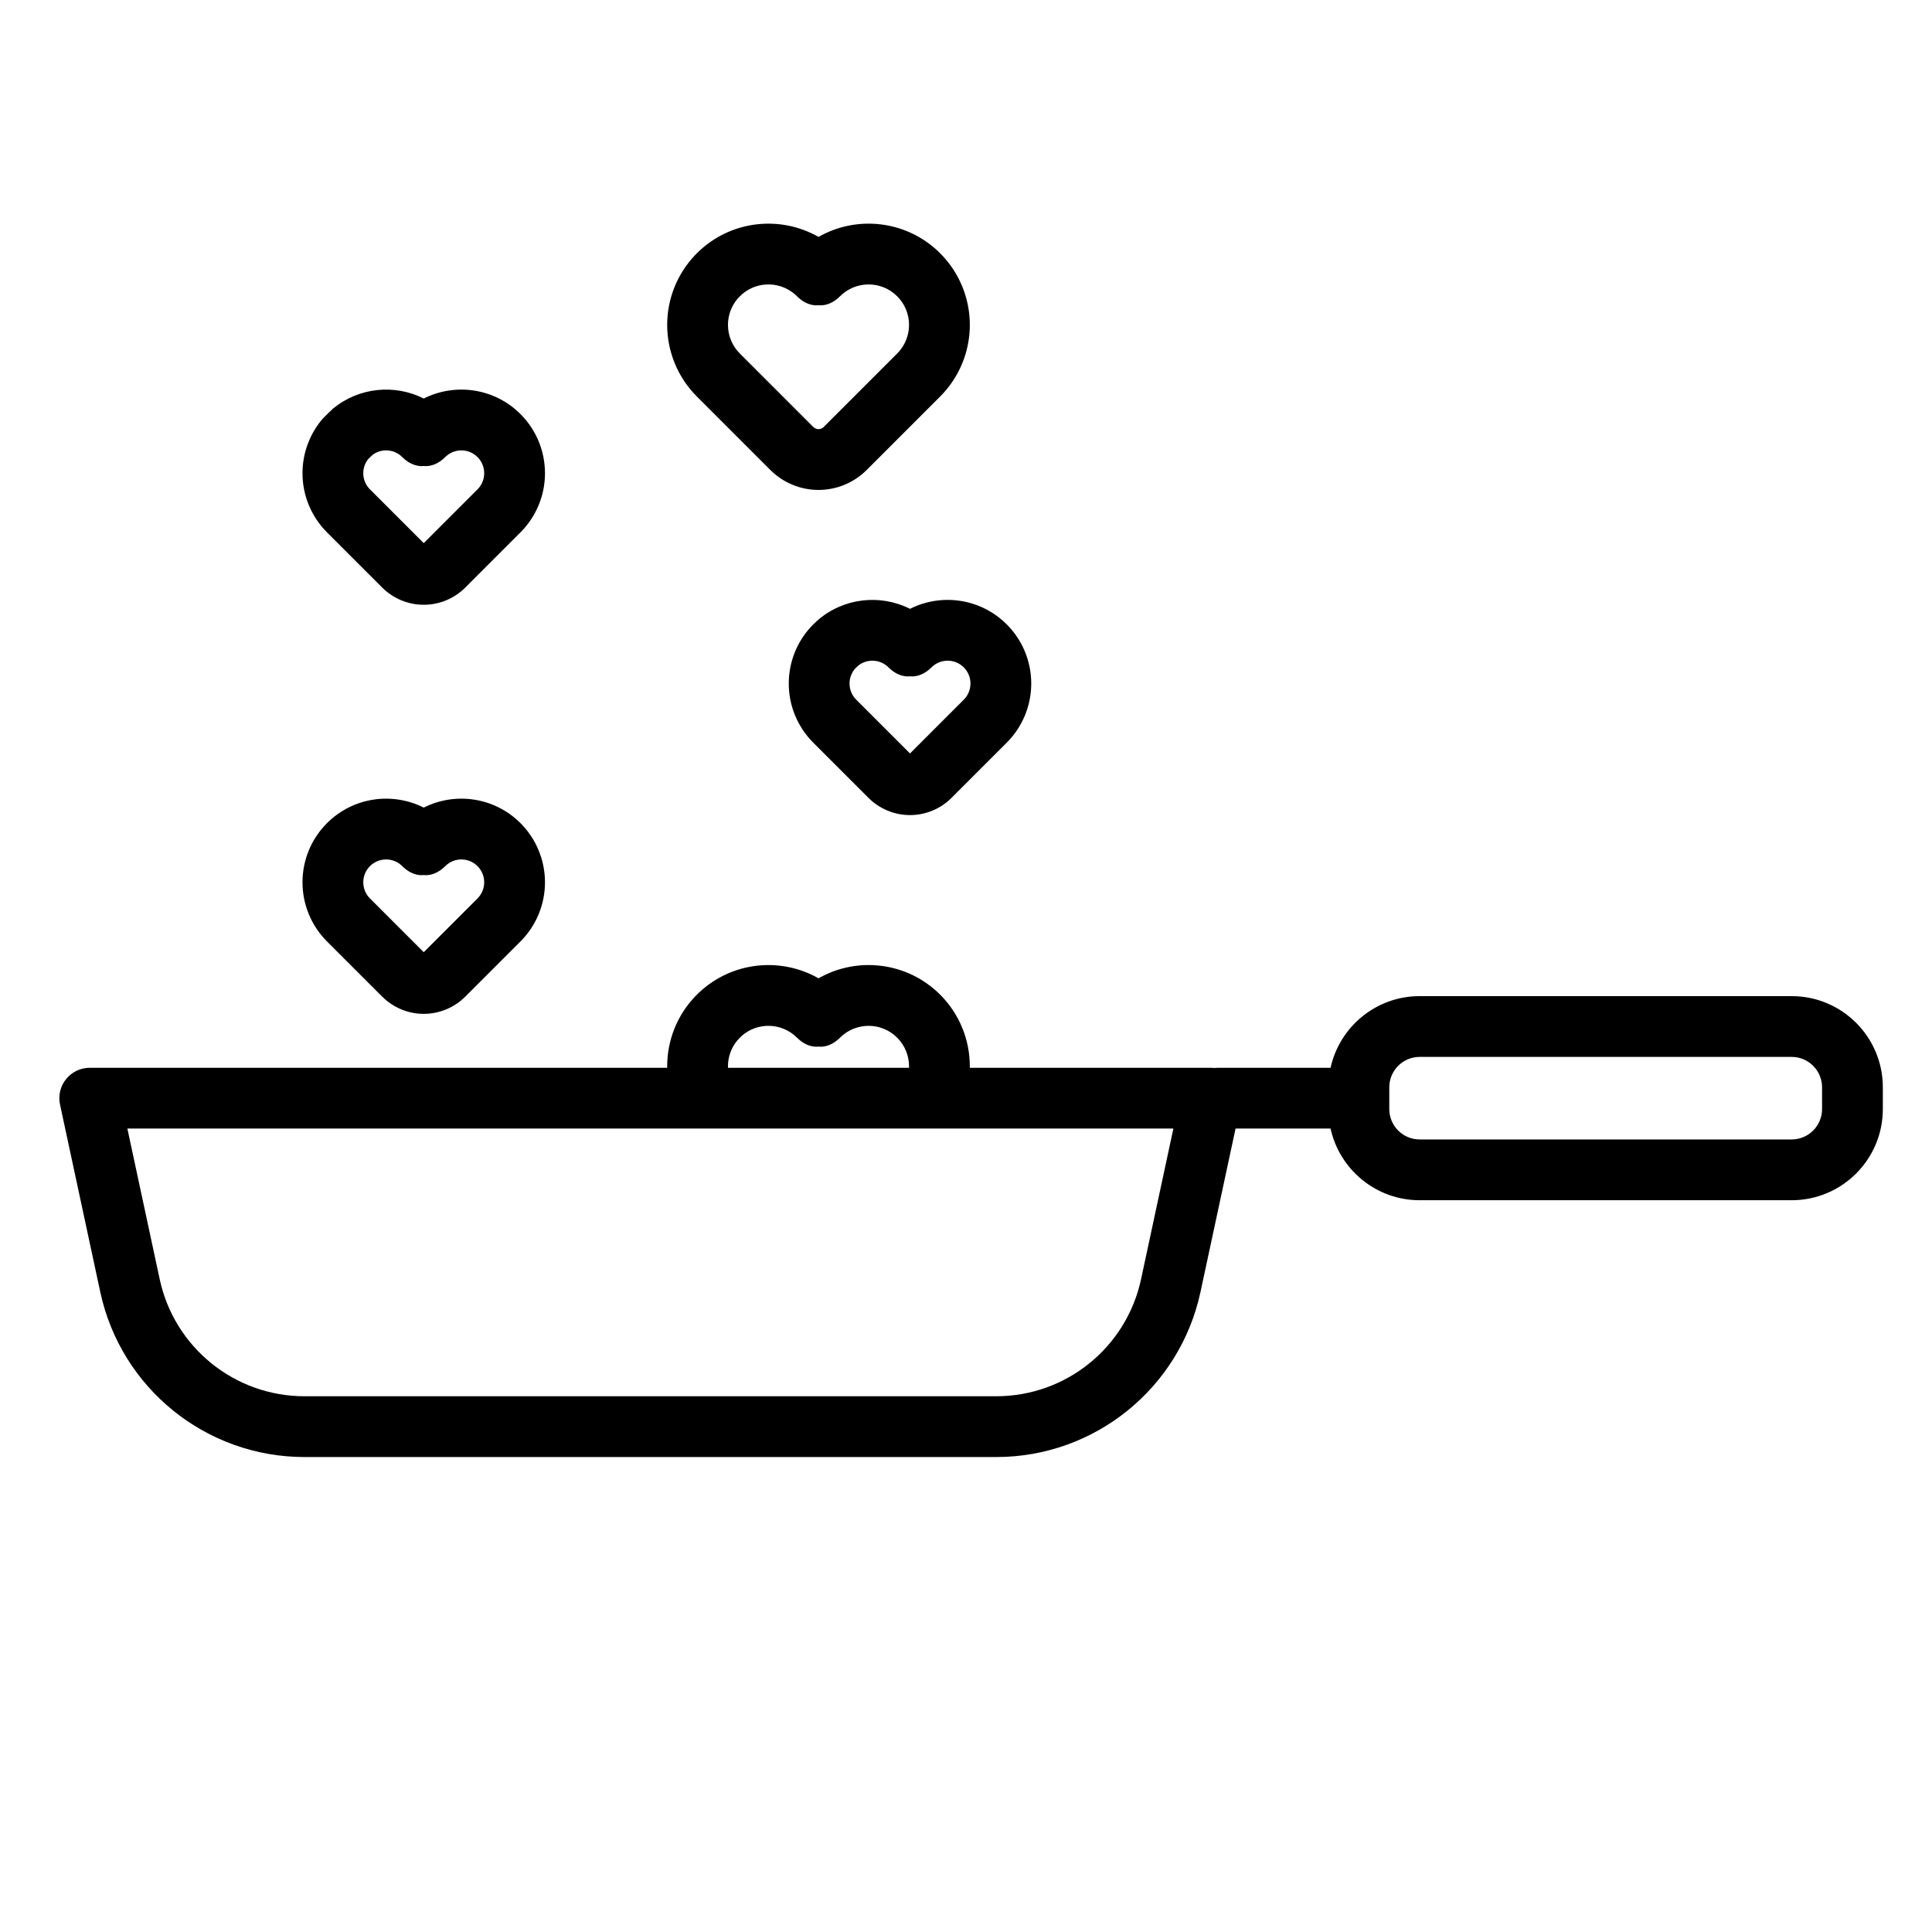
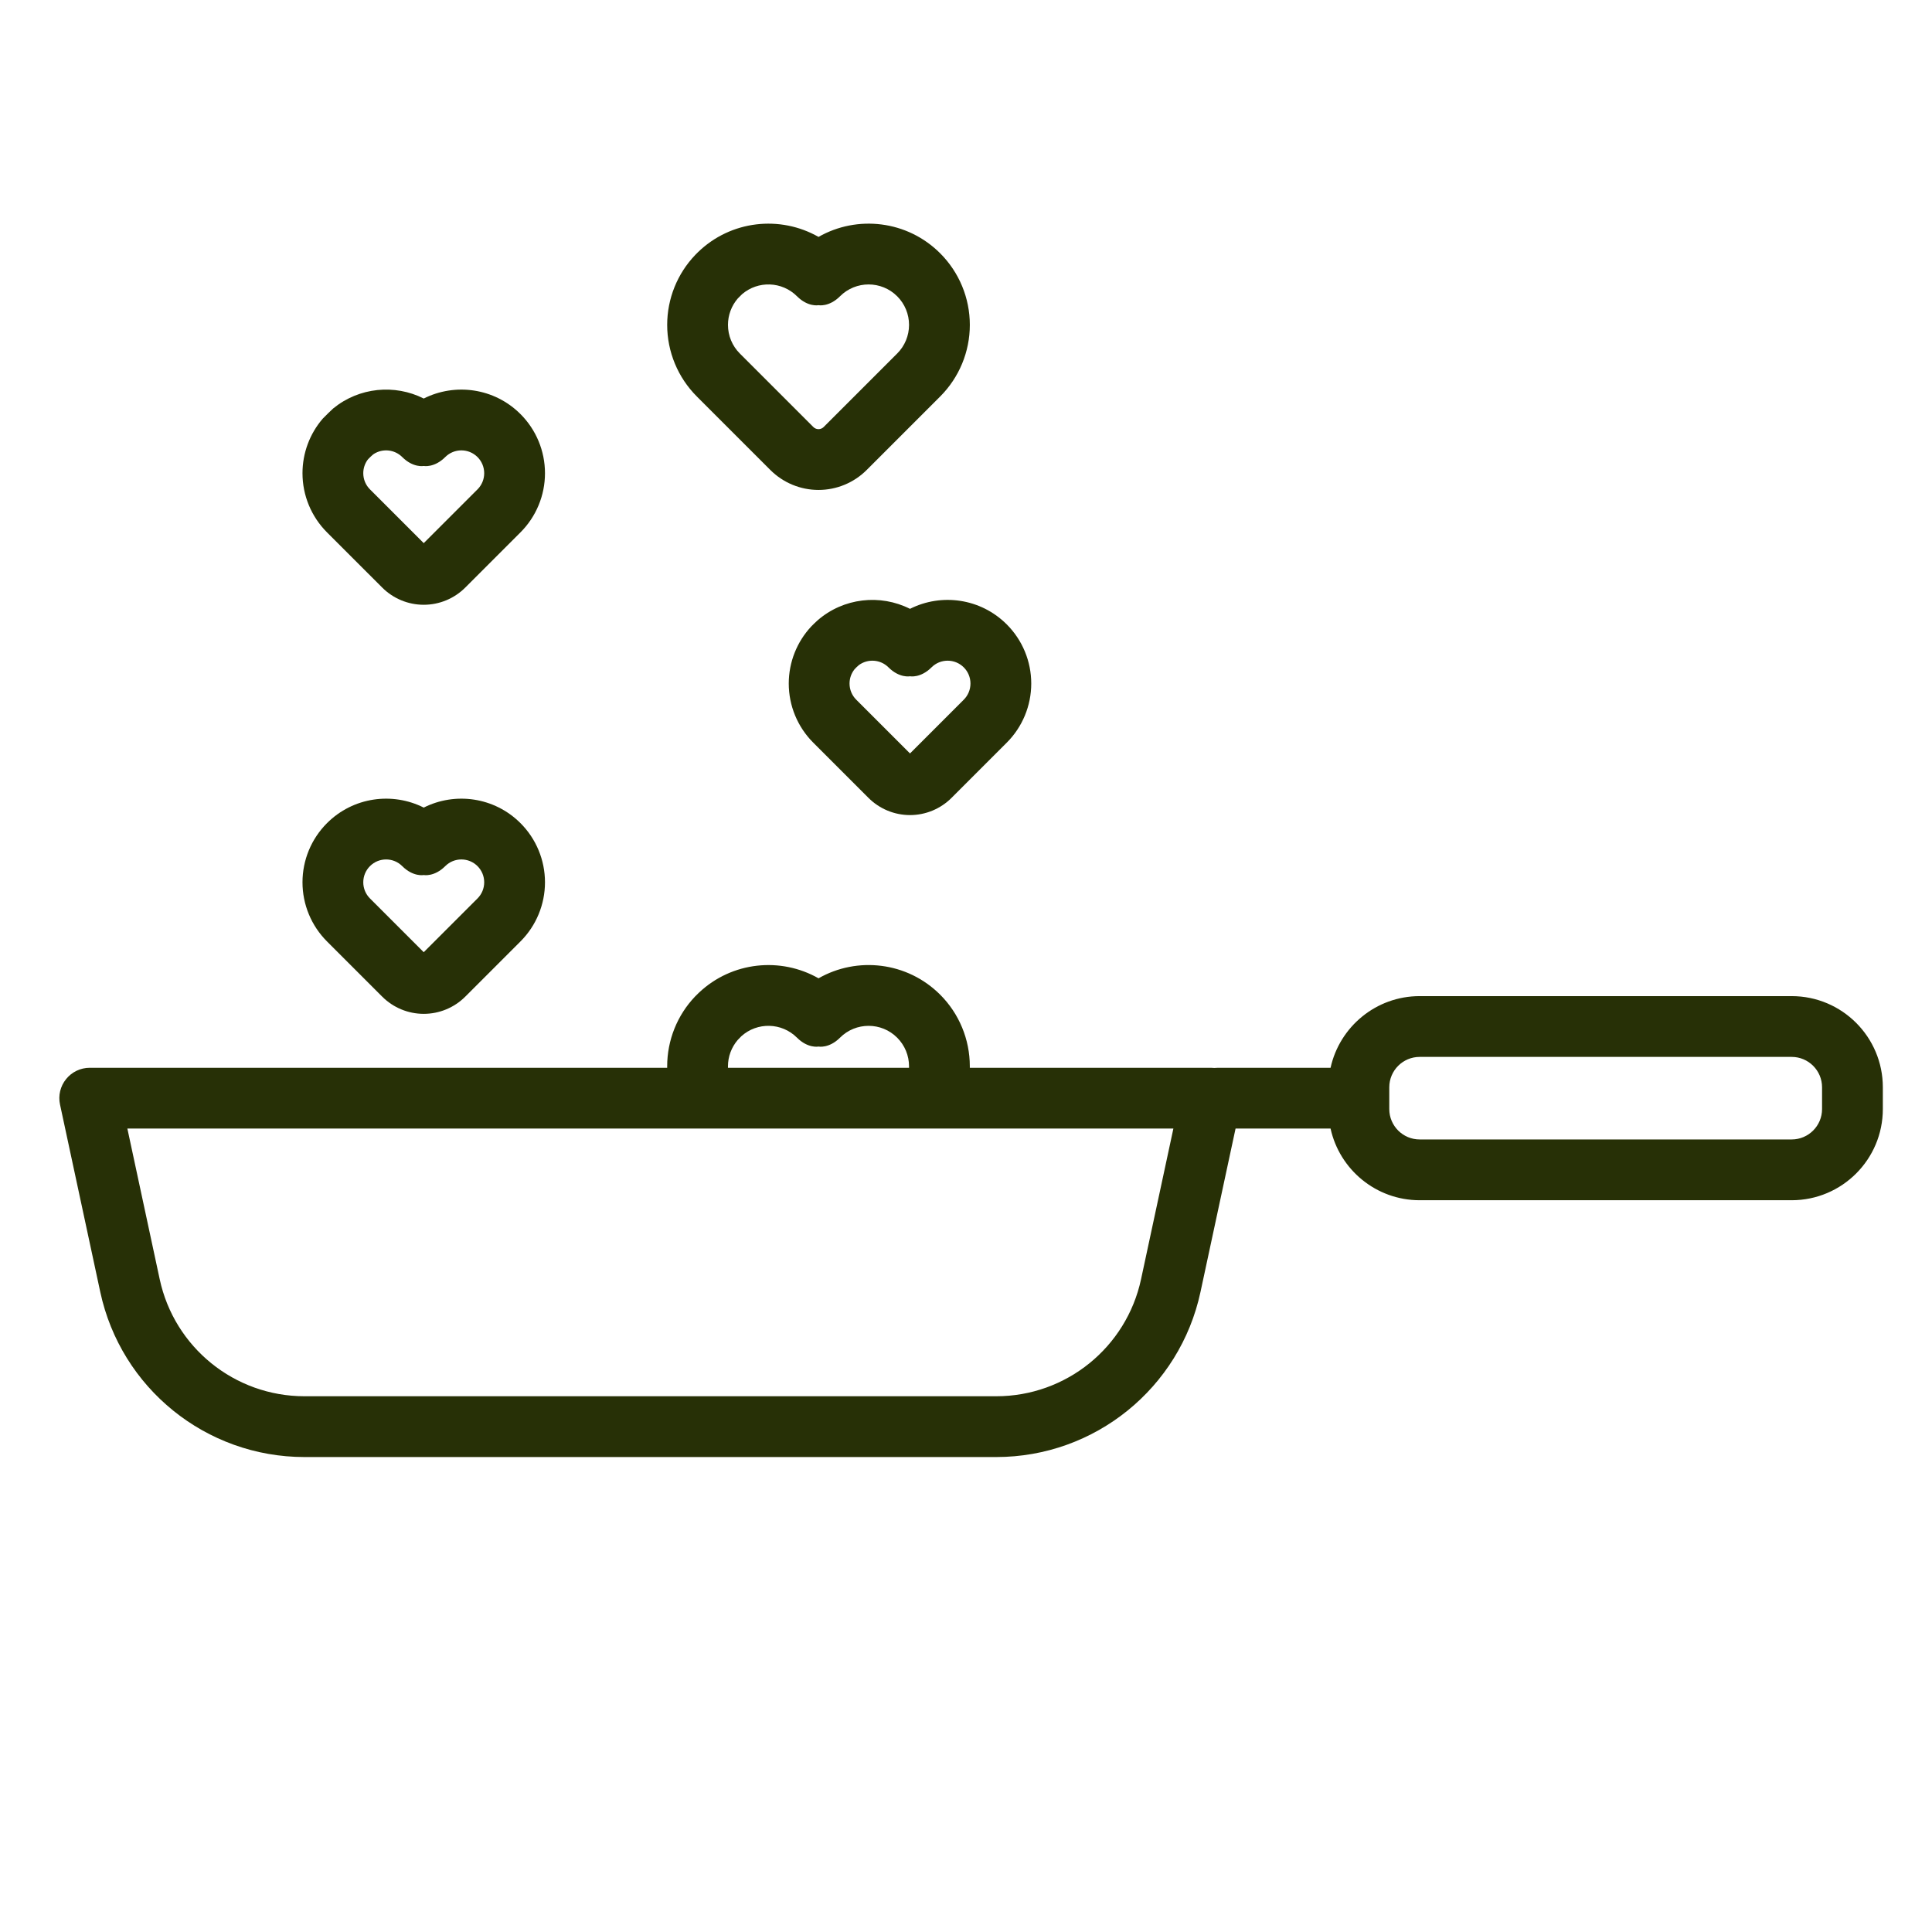
- <svg xmlns="http://www.w3.org/2000/svg" width="100%" height="100%" viewBox="0 0 80 80" version="1.1" xml:space="preserve" style="fill-rule:evenodd;clip-rule:evenodd;stroke-linejoin:round;stroke-miterlimit:2;">
+ <svg xmlns="http://www.w3.org/2000/svg" width="100%" height="100%" viewBox="0 0 80 80" version="1.1" xml:space="preserve" fill="#273006" style="fill-rule:evenodd;clip-rule:evenodd;stroke-linejoin:round;stroke-miterlimit:2;">
  <g transform="matrix(1,0,0,1,-666.223,-680.836)">
    <g id="noun-cooking-6434211.svg" transform="matrix(2.51689,0,0,2.51689,706.434,725.7)">
      <g transform="matrix(1,0,0,1,-16,-20)">
        <g transform="matrix(1,0,0,1,-8,-9)">
          <g transform="matrix(0.218914,0,0,0.218914,8.86526,16.9336)">
            <path d="M28,34.387C25.644,33.199 22.696,33.589 20.728,35.557C19.55,36.735 18.888,38.333 18.888,40C18.888,41.667 19.55,43.265 20.728,44.443C22.115,45.83 23.73,47.445 24.878,48.593C25.706,49.421 26.829,49.887 28,49.887C29.171,49.887 30.294,49.421 31.122,48.593C32.27,47.445 33.885,45.83 35.272,44.443C36.45,43.265 37.112,41.667 37.112,40C37.112,38.333 36.45,36.735 35.272,35.557C33.304,33.589 30.356,33.199 28,34.387ZM32.042,38.787C31.372,38.116 30.285,38.116 29.615,38.787C28.791,39.61 28,39.456 28,39.456C28,39.456 27.209,39.61 26.385,38.787C25.715,38.116 24.628,38.116 23.958,38.787C23.636,39.108 23.456,39.545 23.456,40C23.456,40.455 23.636,40.892 23.958,41.213L28,45.255L32.042,41.213C32.364,40.892 32.544,40.455 32.544,40C32.544,39.545 32.364,39.108 32.042,38.787Z" />
          </g>
          <g transform="matrix(0.218914,0,0,0.218914,16.8653,13.6636)">
            <path d="M28,34.387C25.765,33.26 22.998,33.553 21.04,35.265C20.933,35.358 20.637,35.649 20.592,35.697C19.499,36.86 18.888,38.399 18.888,40C18.888,41.667 19.55,43.265 20.728,44.443C22.115,45.83 23.73,47.445 24.878,48.593C25.706,49.421 26.829,49.887 28,49.887C29.171,49.887 30.294,49.421 31.122,48.593C32.27,47.445 33.885,45.83 35.272,44.443C36.45,43.265 37.112,41.667 37.112,40C37.112,38.333 36.45,36.735 35.272,35.557C33.304,33.589 30.356,33.199 28,34.387ZM32.042,38.787C31.372,38.116 30.285,38.116 29.615,38.787C28.791,39.61 28,39.456 28,39.456C28,39.456 27.209,39.61 26.385,38.787C25.778,38.18 24.829,38.122 24.158,38.615C24.088,38.666 23.872,38.878 23.833,38.927C23.59,39.23 23.456,39.608 23.456,40C23.456,40.455 23.636,40.892 23.958,41.213L28,45.255L32.042,41.213C32.364,40.892 32.544,40.455 32.544,40C32.544,39.545 32.364,39.108 32.042,38.787Z" />
          </g>
          <g transform="matrix(0.218914,0,0,0.218914,8.86526,10.2036)">
            <path d="M28,34.387C25.825,33.29 23.145,33.538 21.198,35.131C21.142,35.177 20.511,35.782 20.409,35.9C19.431,37.036 18.888,38.49 18.888,40C18.888,41.667 19.55,43.265 20.728,44.443C22.115,45.83 23.73,47.445 24.878,48.593C25.706,49.421 26.829,49.887 28,49.887C29.171,49.887 30.294,49.421 31.122,48.593C32.27,47.445 33.885,45.83 35.272,44.443C36.45,43.265 37.112,41.667 37.112,40C37.112,38.333 36.45,36.735 35.272,35.557C33.304,33.589 30.356,33.199 28,34.387ZM32.042,38.787C31.372,38.116 30.285,38.116 29.615,38.787C28.791,39.61 28,39.456 28,39.456C28,39.456 27.209,39.61 26.385,38.787C25.805,38.207 24.914,38.129 24.25,38.552C24.146,38.618 23.833,38.923 23.779,38.997C23.57,39.288 23.456,39.638 23.456,40C23.456,40.455 23.636,40.892 23.958,41.213L28,45.255L32.042,41.213C32.364,40.892 32.544,40.455 32.544,40C32.544,39.545 32.364,39.108 32.042,38.787Z" />
          </g>
          <g transform="matrix(0.29138,0,0,0.29138,13.331,4.86477)">
            <path d="M28,35.032C25.842,33.801 23.051,34.09 21.189,35.9C21.169,35.919 21.075,36.014 21.048,36.042C20.027,37.105 19.456,38.523 19.456,40C19.456,41.516 20.058,42.97 21.13,44.042C22.517,45.429 24.131,47.043 25.28,48.192C26.001,48.913 26.98,49.319 28,49.319C29.02,49.319 29.999,48.913 30.72,48.192C31.869,47.043 33.483,45.429 34.87,44.042C35.942,42.97 36.544,41.516 36.544,40C36.544,38.484 35.942,37.03 34.87,35.958C33.008,34.096 30.182,33.787 28,35.032ZM32.443,38.385C31.552,37.493 30.105,37.493 29.213,38.385C28.594,39.004 28,38.888 28,38.888C28,38.888 27.406,39.004 26.787,38.385C25.937,37.535 24.584,37.495 23.687,38.264C23.642,38.303 23.479,38.466 23.442,38.508C23.086,38.921 22.888,39.45 22.888,40C22.888,40.606 23.128,41.187 23.557,41.615L27.707,45.765C27.784,45.843 27.89,45.887 28,45.887C28.11,45.887 28.216,45.843 28.293,45.765L32.443,41.615C32.872,41.187 33.112,40.606 33.112,40C33.112,39.394 32.872,38.813 32.443,38.385Z" />
          </g>
          <path d="M28.351,29.742L29.914,29.742C30.062,30.416 30.662,30.921 31.38,30.921L37.5,30.921C38.328,30.921 39,30.249 39,29.421L39,29.063C39,28.235 38.328,27.563 37.5,27.563L31.38,27.563C30.662,27.563 30.062,28.068 29.914,28.742L28.06,28.742C28.041,28.742 28.022,28.743 28.003,28.745C27.985,28.743 27.966,28.742 27.947,28.742L23.979,28.742L23.979,28.717C23.979,28.276 23.804,27.852 23.492,27.54C22.949,26.997 22.125,26.907 21.49,27.27C20.867,26.915 20.065,26.994 19.523,27.506C19.511,27.517 19.469,27.558 19.46,27.568C19.165,27.877 19,28.289 19,28.717L19,28.742L9.5,28.742C9.349,28.742 9.206,28.81 9.111,28.928C9.016,29.045 8.979,29.199 9.011,29.347C9.011,29.347 9.359,30.965 9.673,32.43C10.013,34.014 11.413,35.146 13.033,35.146L24.414,35.146C26.034,35.146 27.434,34.014 27.774,32.43L28.351,29.742ZM27.328,29.742L10.119,29.742L10.651,32.221C10.892,33.343 11.884,34.146 13.033,34.146L24.414,34.146C25.563,34.146 26.555,33.343 26.796,32.221L27.328,29.742ZM38,29.063L38,29.421C38,29.697 37.776,29.921 37.5,29.921L31.38,29.921C31.104,29.921 30.88,29.697 30.88,29.421L30.88,29.063C30.88,28.787 31.104,28.563 31.38,28.563L37.5,28.563C37.776,28.563 38,28.787 38,29.063ZM22.979,28.742L22.979,28.717C22.979,28.541 22.909,28.372 22.784,28.247C22.525,27.987 22.103,27.987 21.843,28.247C21.663,28.427 21.49,28.393 21.49,28.393C21.49,28.393 21.316,28.427 21.136,28.247C20.884,27.995 20.481,27.987 20.22,28.223C20.211,28.231 20.165,28.278 20.159,28.286C20.057,28.406 20,28.559 20,28.717L20,28.742L22.979,28.742Z" />
        </g>
      </g>
    </g>
  </g>
</svg>
